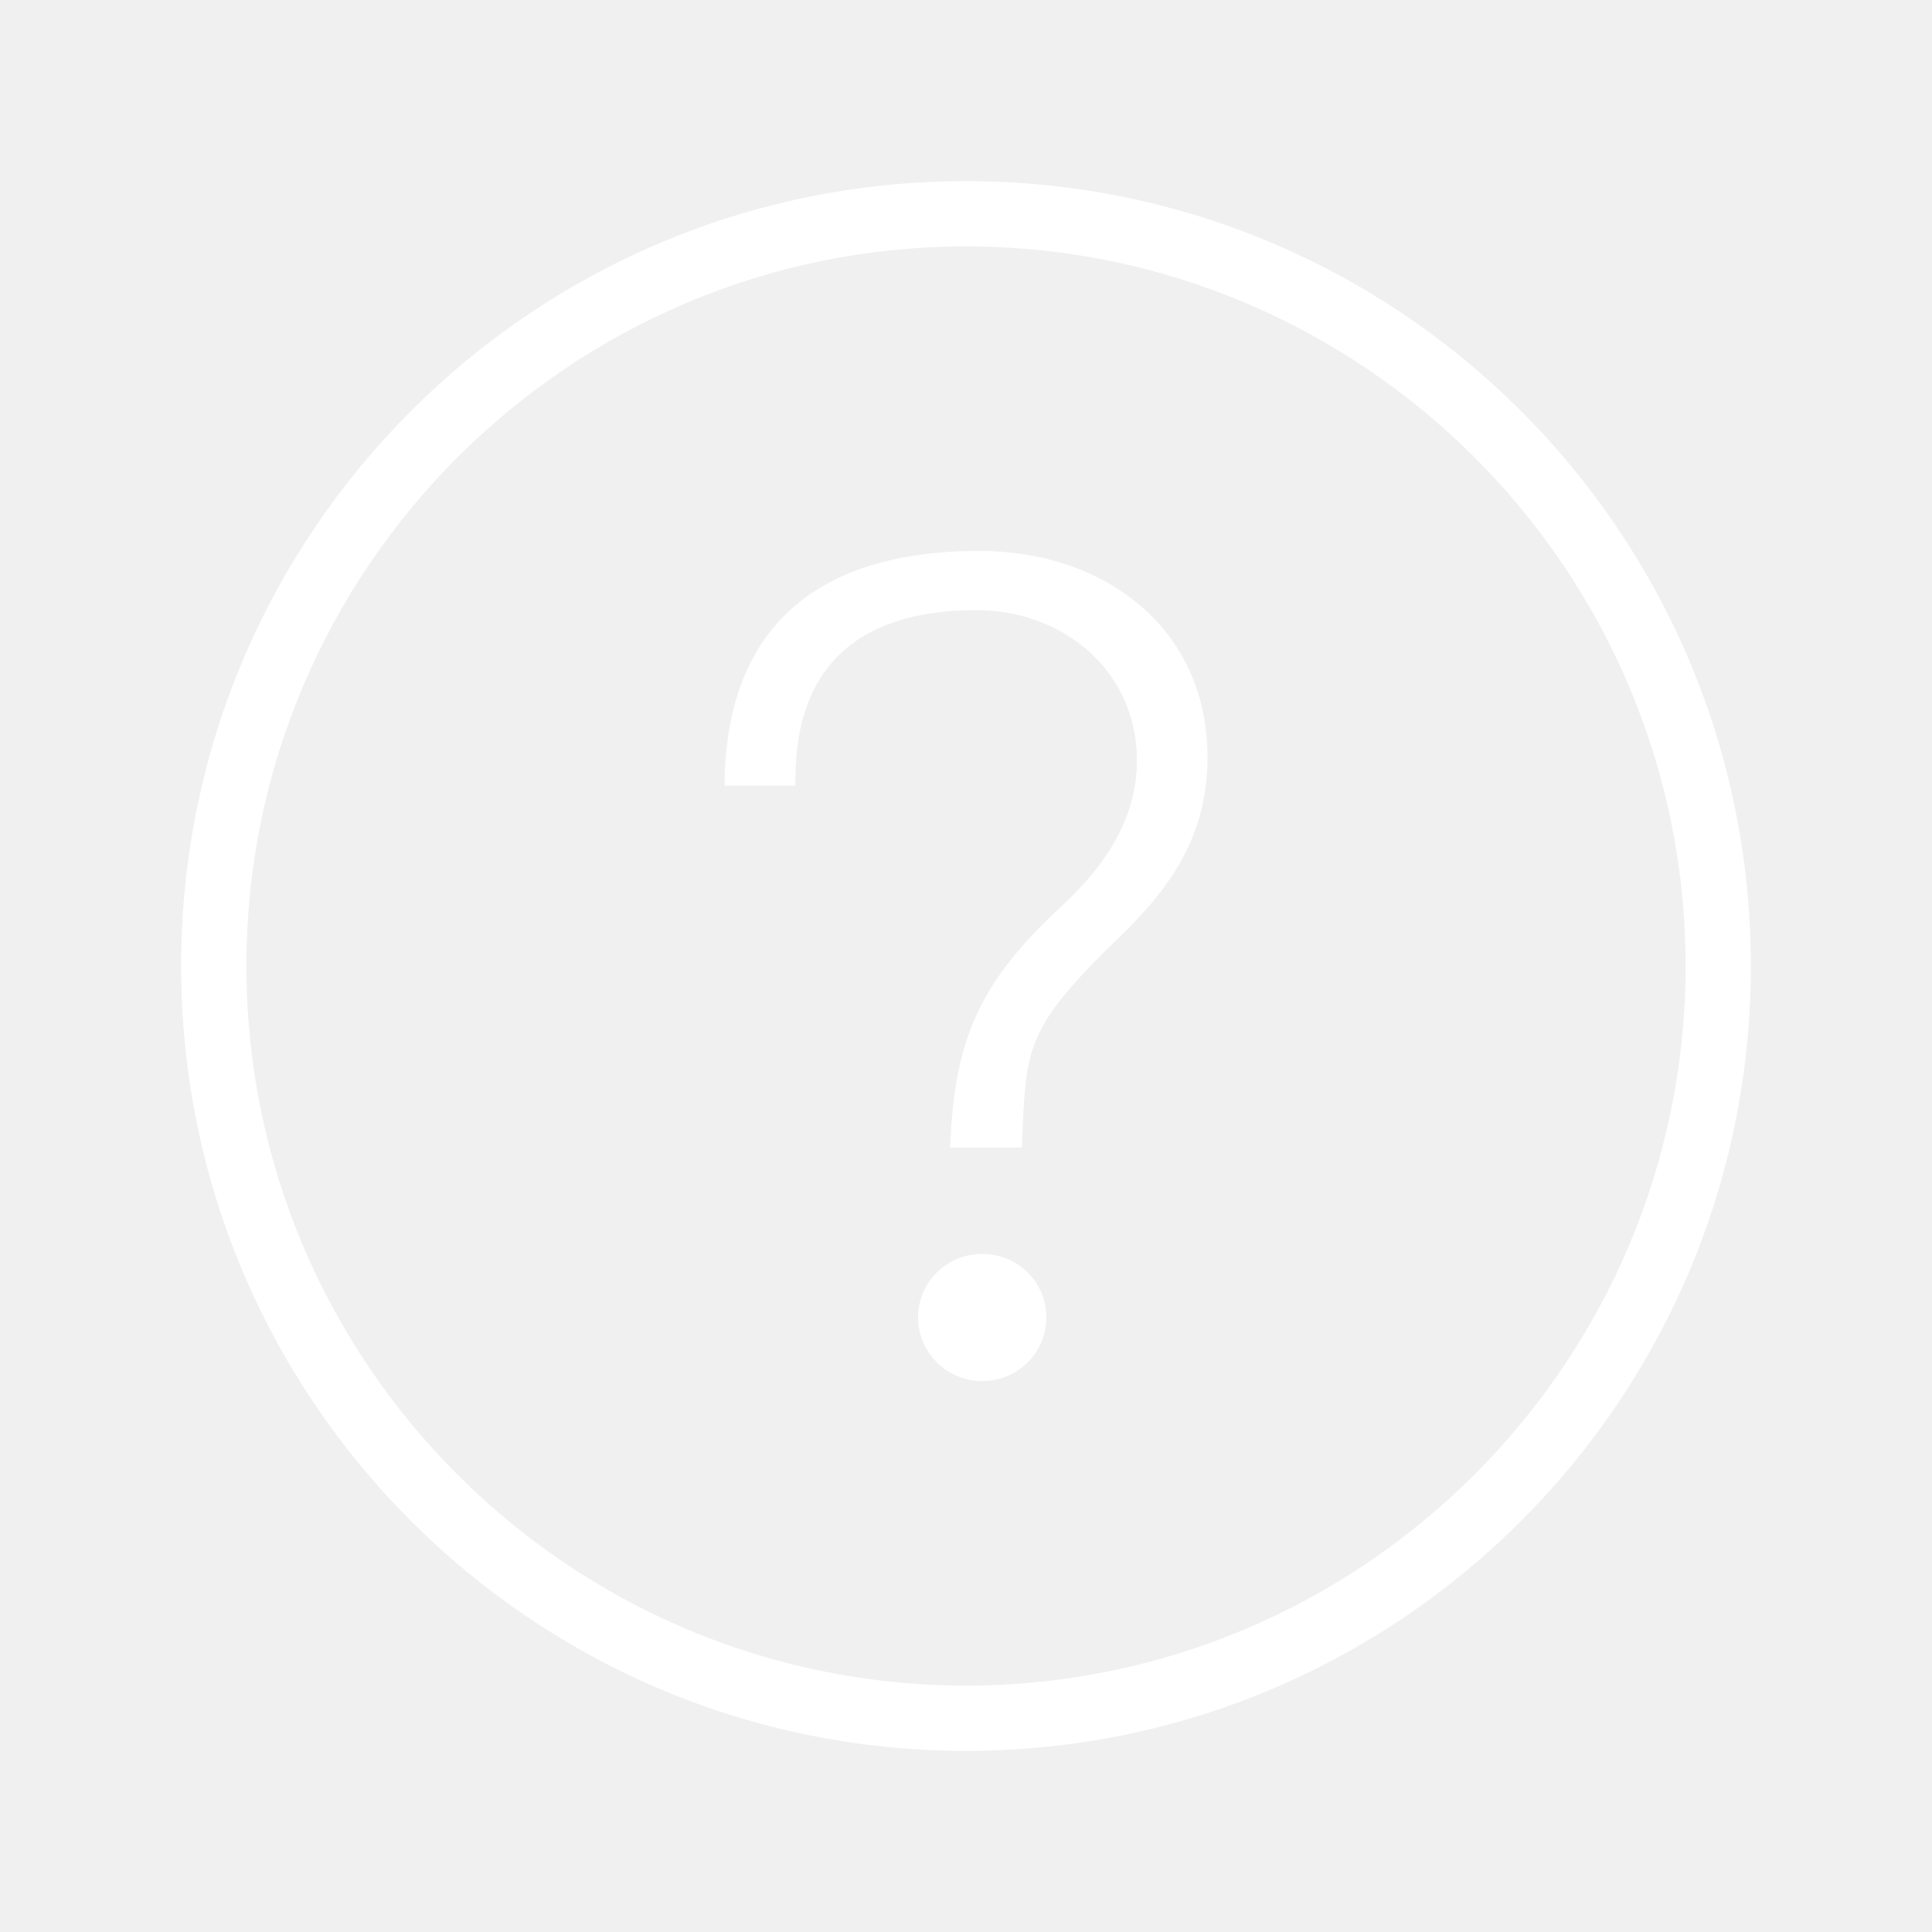
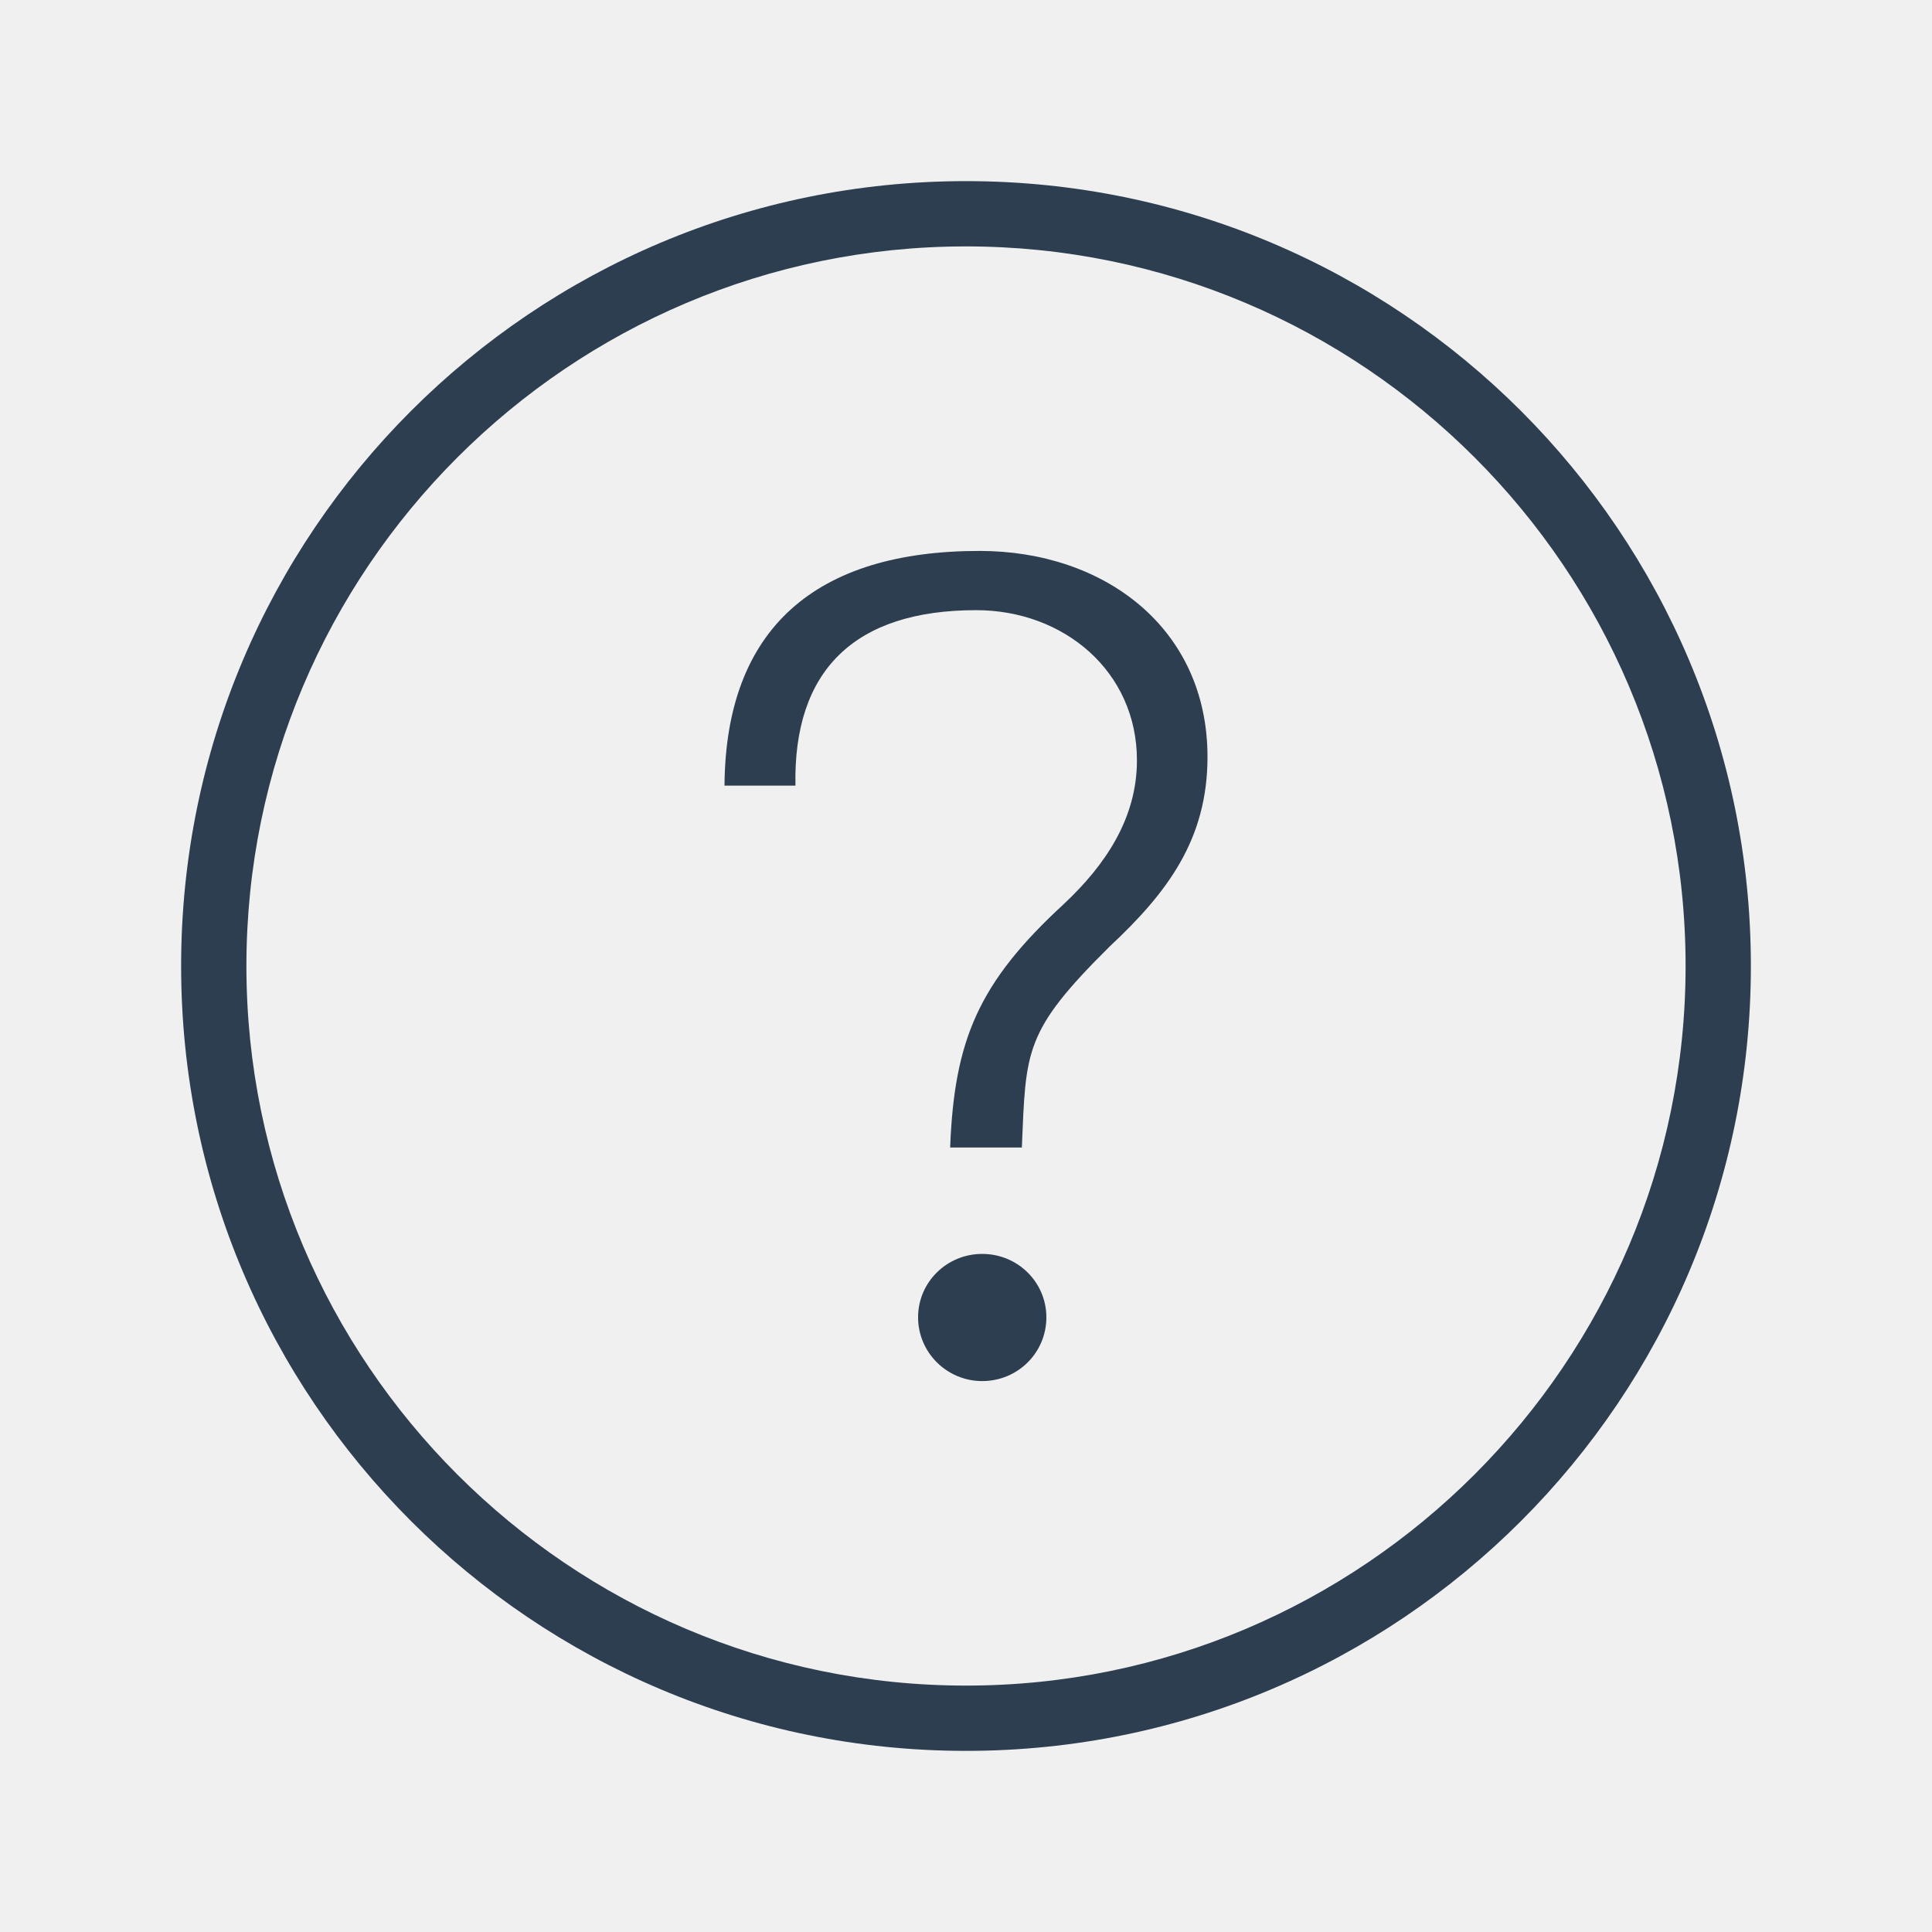
- <svg xmlns="http://www.w3.org/2000/svg" version="1.1" id="Layer_1" x="0px" y="0px" width="512px" height="512px" viewBox="0 0 512 512" style="enable-background:new 0 0 512 512;" xml:space="preserve" fill="#fff">
+ <svg xmlns="http://www.w3.org/2000/svg" version="1.1" id="Layer_1" x="0px" y="0px" width="512px" height="512px" viewBox="0 0 512 512" style="enable-background:new 0 0 512 512;" xml:space="preserve" fill="#2c3e50">
  <g>
    <g>
      <g>
        <path d="M256,48C141.1,48,48,141.1,48,256c0,114.9,93.1,208,208,208c114.9,0,208-93.1,208-208C464,141.1,370.9,48,256,48z      M256,446.7c-105.1,0-190.7-85.5-190.7-190.7c0-105.1,85.5-190.7,190.7-190.7c105.1,0,190.7,85.5,190.7,190.7     C446.7,361.1,361.1,446.7,256,446.7z" />
      </g>
    </g>
    <g>
      <path d="M259.6,146c-43.2,0-67.3,20.3-67.6,62.2h18.8c-0.6-30.4,15.5-46.5,47.9-46.5c23.2,0,42.6,16.2,42.6,39.8    c0,15.3-8.3,27.7-19.4,38.1c-22.6,20.8-29,36-30.1,64.5h19c1.1-25.8,0.5-30.7,23.3-53.3c15.2-14.2,25.9-28.3,25.9-50.2    C320,166.4,292.6,146,259.6,146z" />
      <path d="M260.3,332.3c-9.4,0-17,7.5-17,16.8c0,9.3,7.6,16.9,17,16.9c9.4,0,17-7.5,17-16.9C277.3,339.8,269.7,332.3,260.3,332.3z" />
    </g>
  </g>
</svg>
